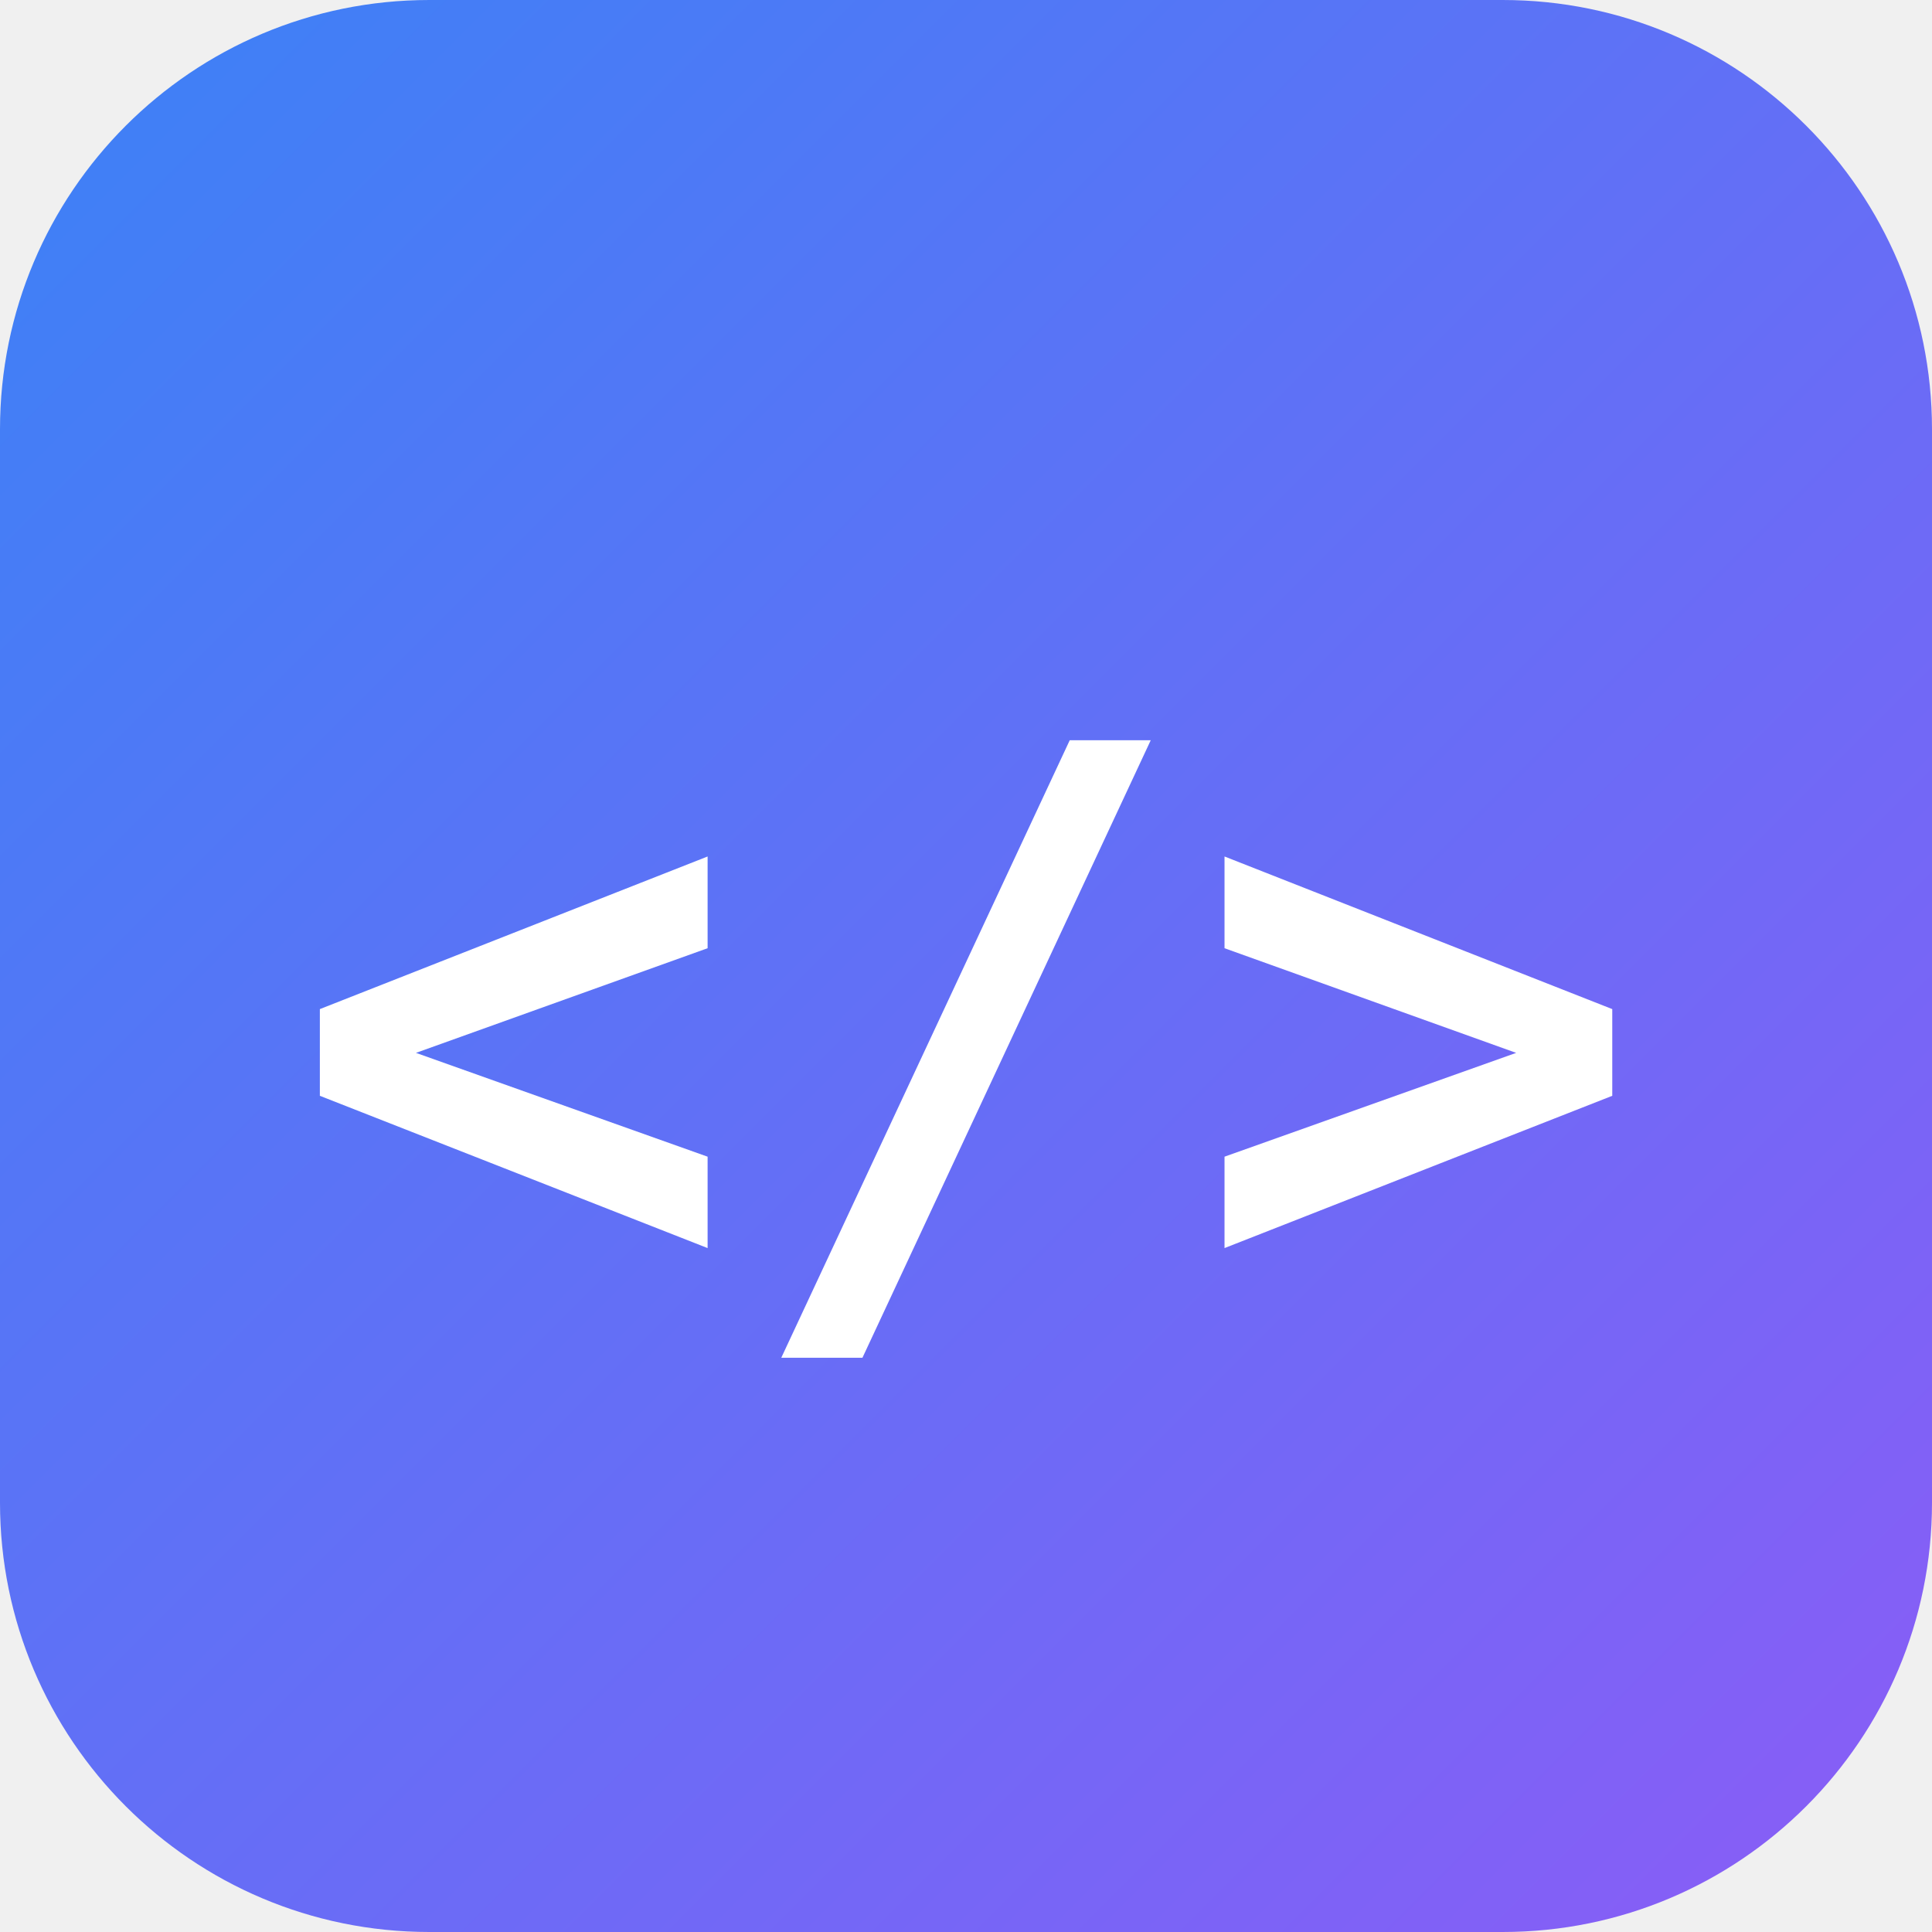
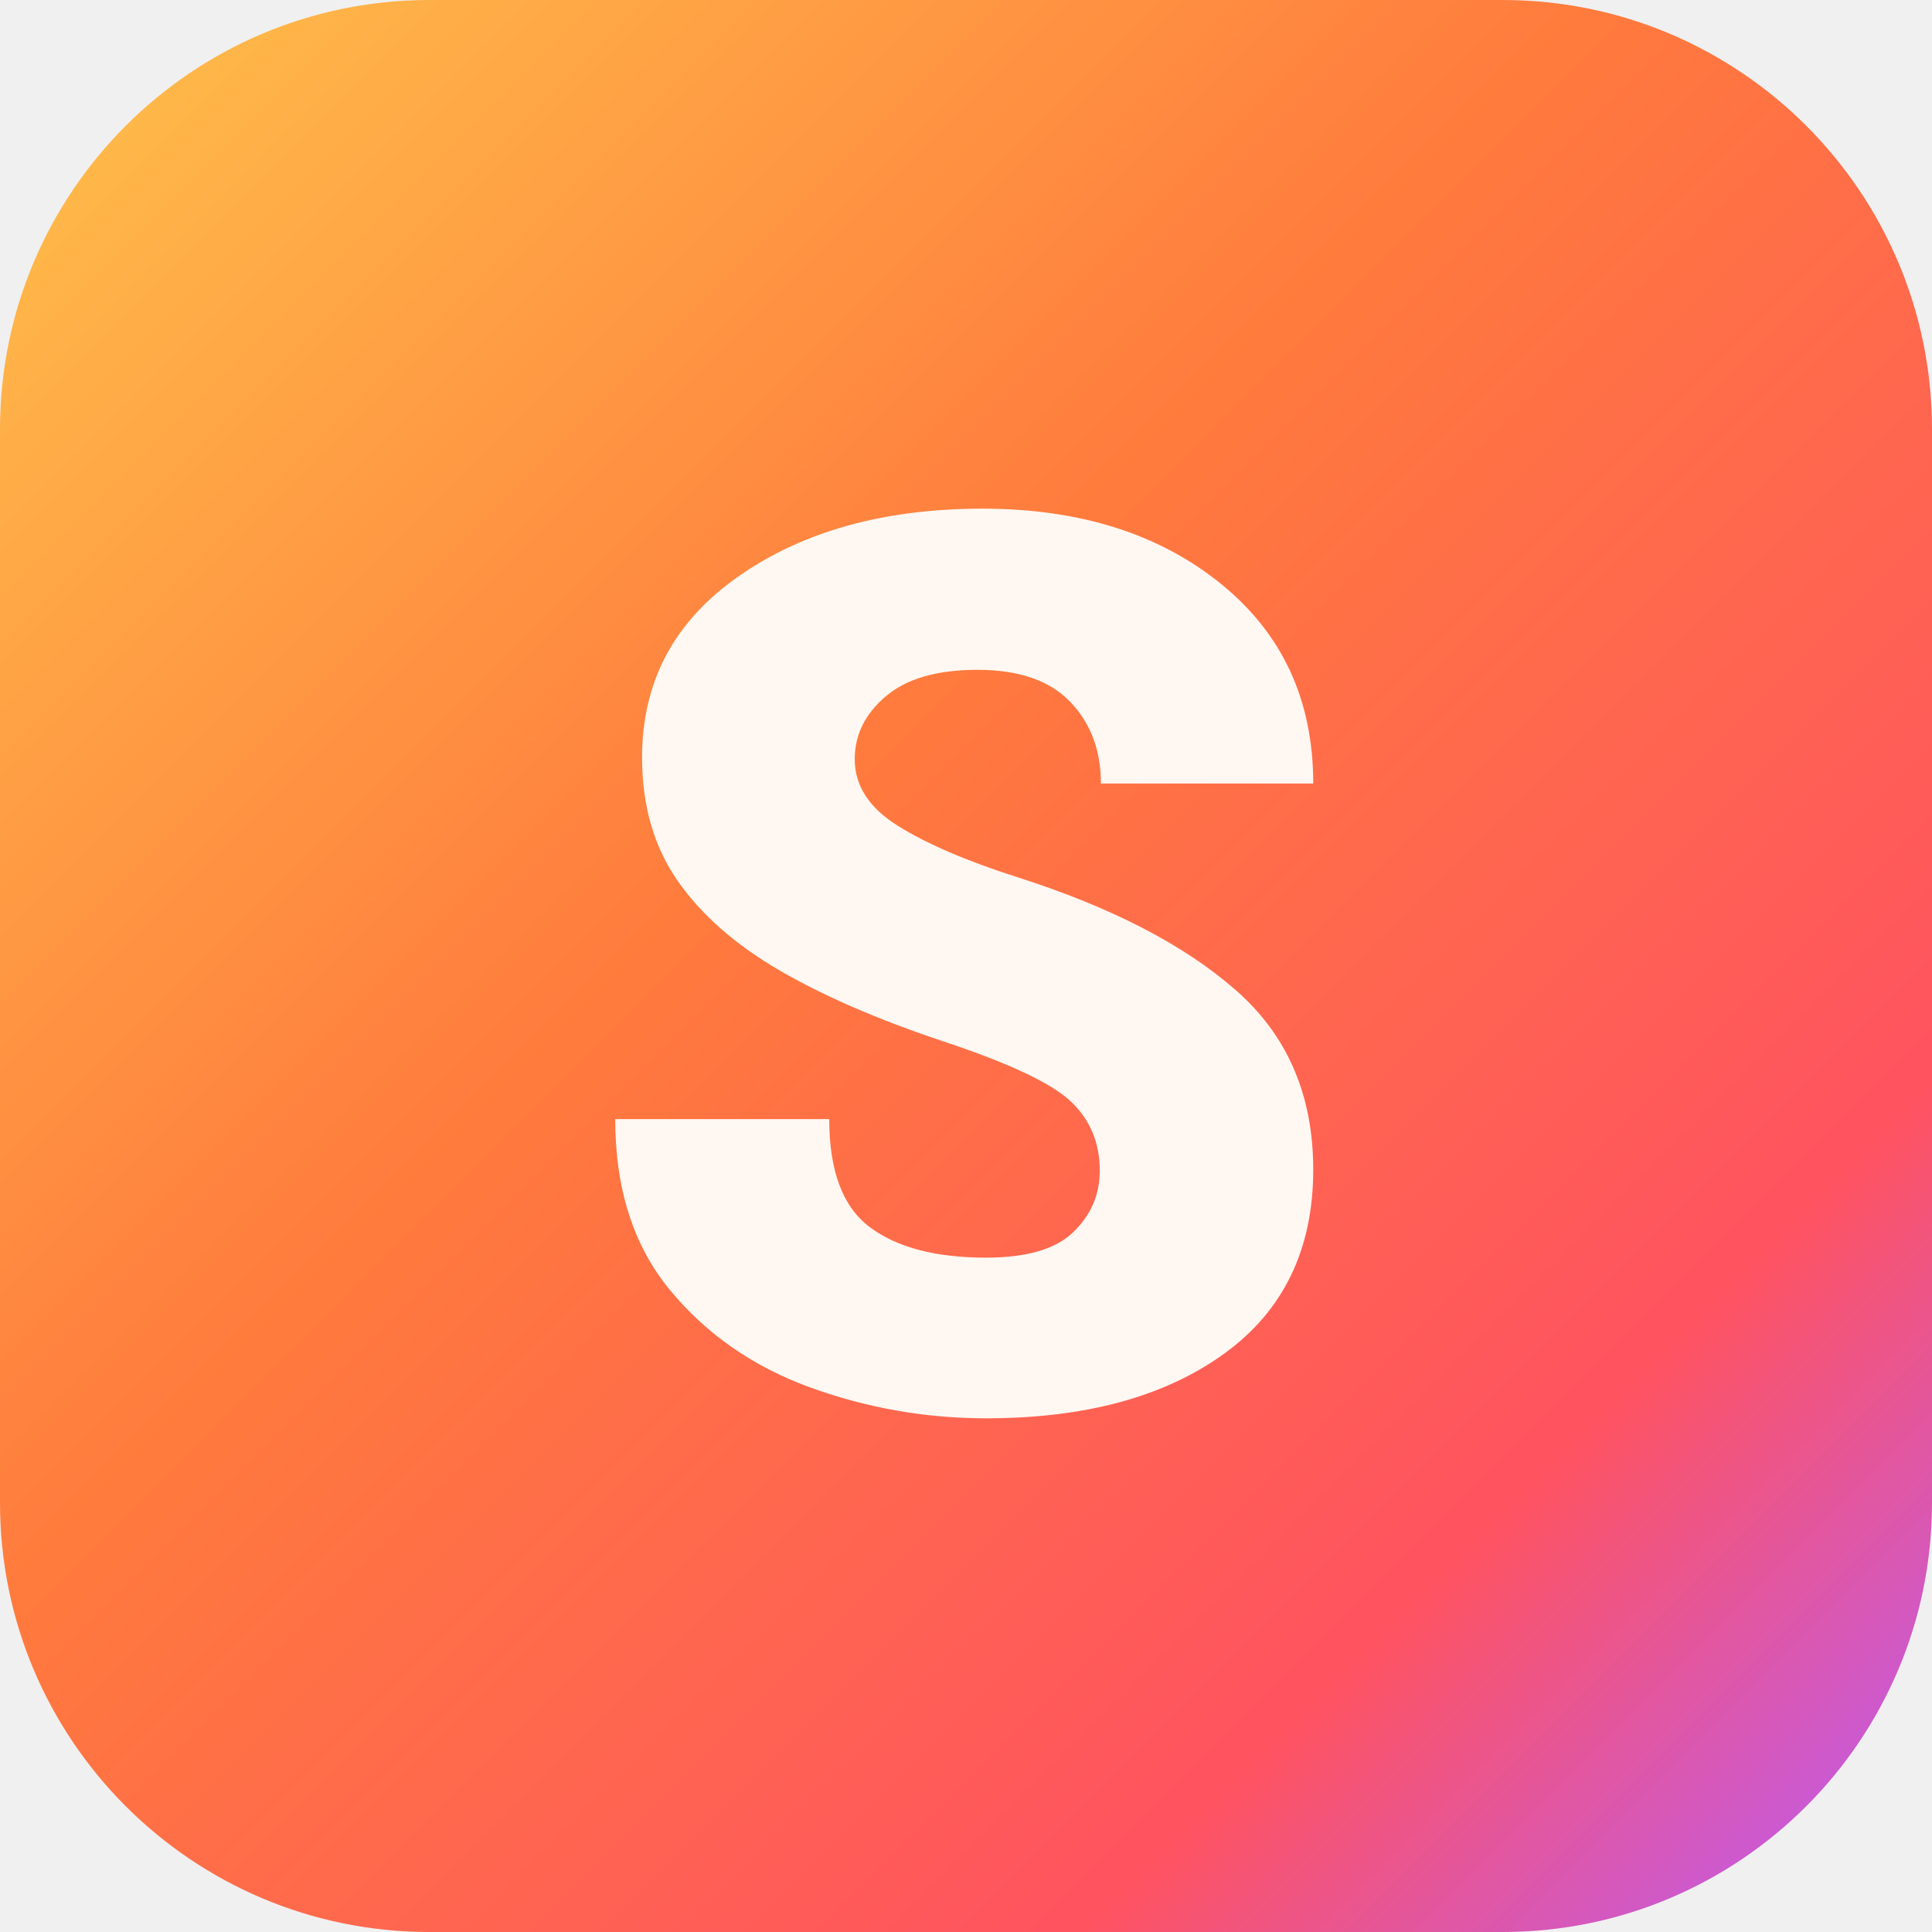
<svg xmlns="http://www.w3.org/2000/svg" viewBox="0 0 180 180">
  <defs>
-     <linearGradient id="gradApple" x1="0%" y1="0%" x2="100%" y2="100%">
-       <stop offset="0%" style="stop-color:#3B82F6;stop-opacity:1" />
-       <stop offset="100%" style="stop-color:#8B5CF6;stop-opacity:1" />
+     <linearGradient id="sunApple" x1="0" y1="0" x2="180" y2="180" gradientUnits="userSpaceOnUse">
+       <stop offset="0" stop-color="#ffc24b" />
+       <stop offset="0.42" stop-color="#ff7a3d" />
+       <stop offset="0.78" stop-color="#ff5360" />
+       <stop offset="1" stop-color="#b65cff" />
    </linearGradient>
  </defs>
-   <rect width="180" height="180" rx="40" fill="url(#gradApple)" />
-   <text x="90" y="120" font-family="monospace" font-size="70" font-weight="bold" fill="white" text-anchor="middle">&lt;/&gt;</text>
+   <rect width="180" height="180" rx="40" fill="url(#sunApple)" />
+   <text x="90" y="131" text-anchor="middle" font-family="system-ui,-apple-system,'Segoe UI',Roboto,Helvetica,Arial,sans-serif" font-weight="800" font-size="116" fill="#fff8f2">S</text>
</svg>
